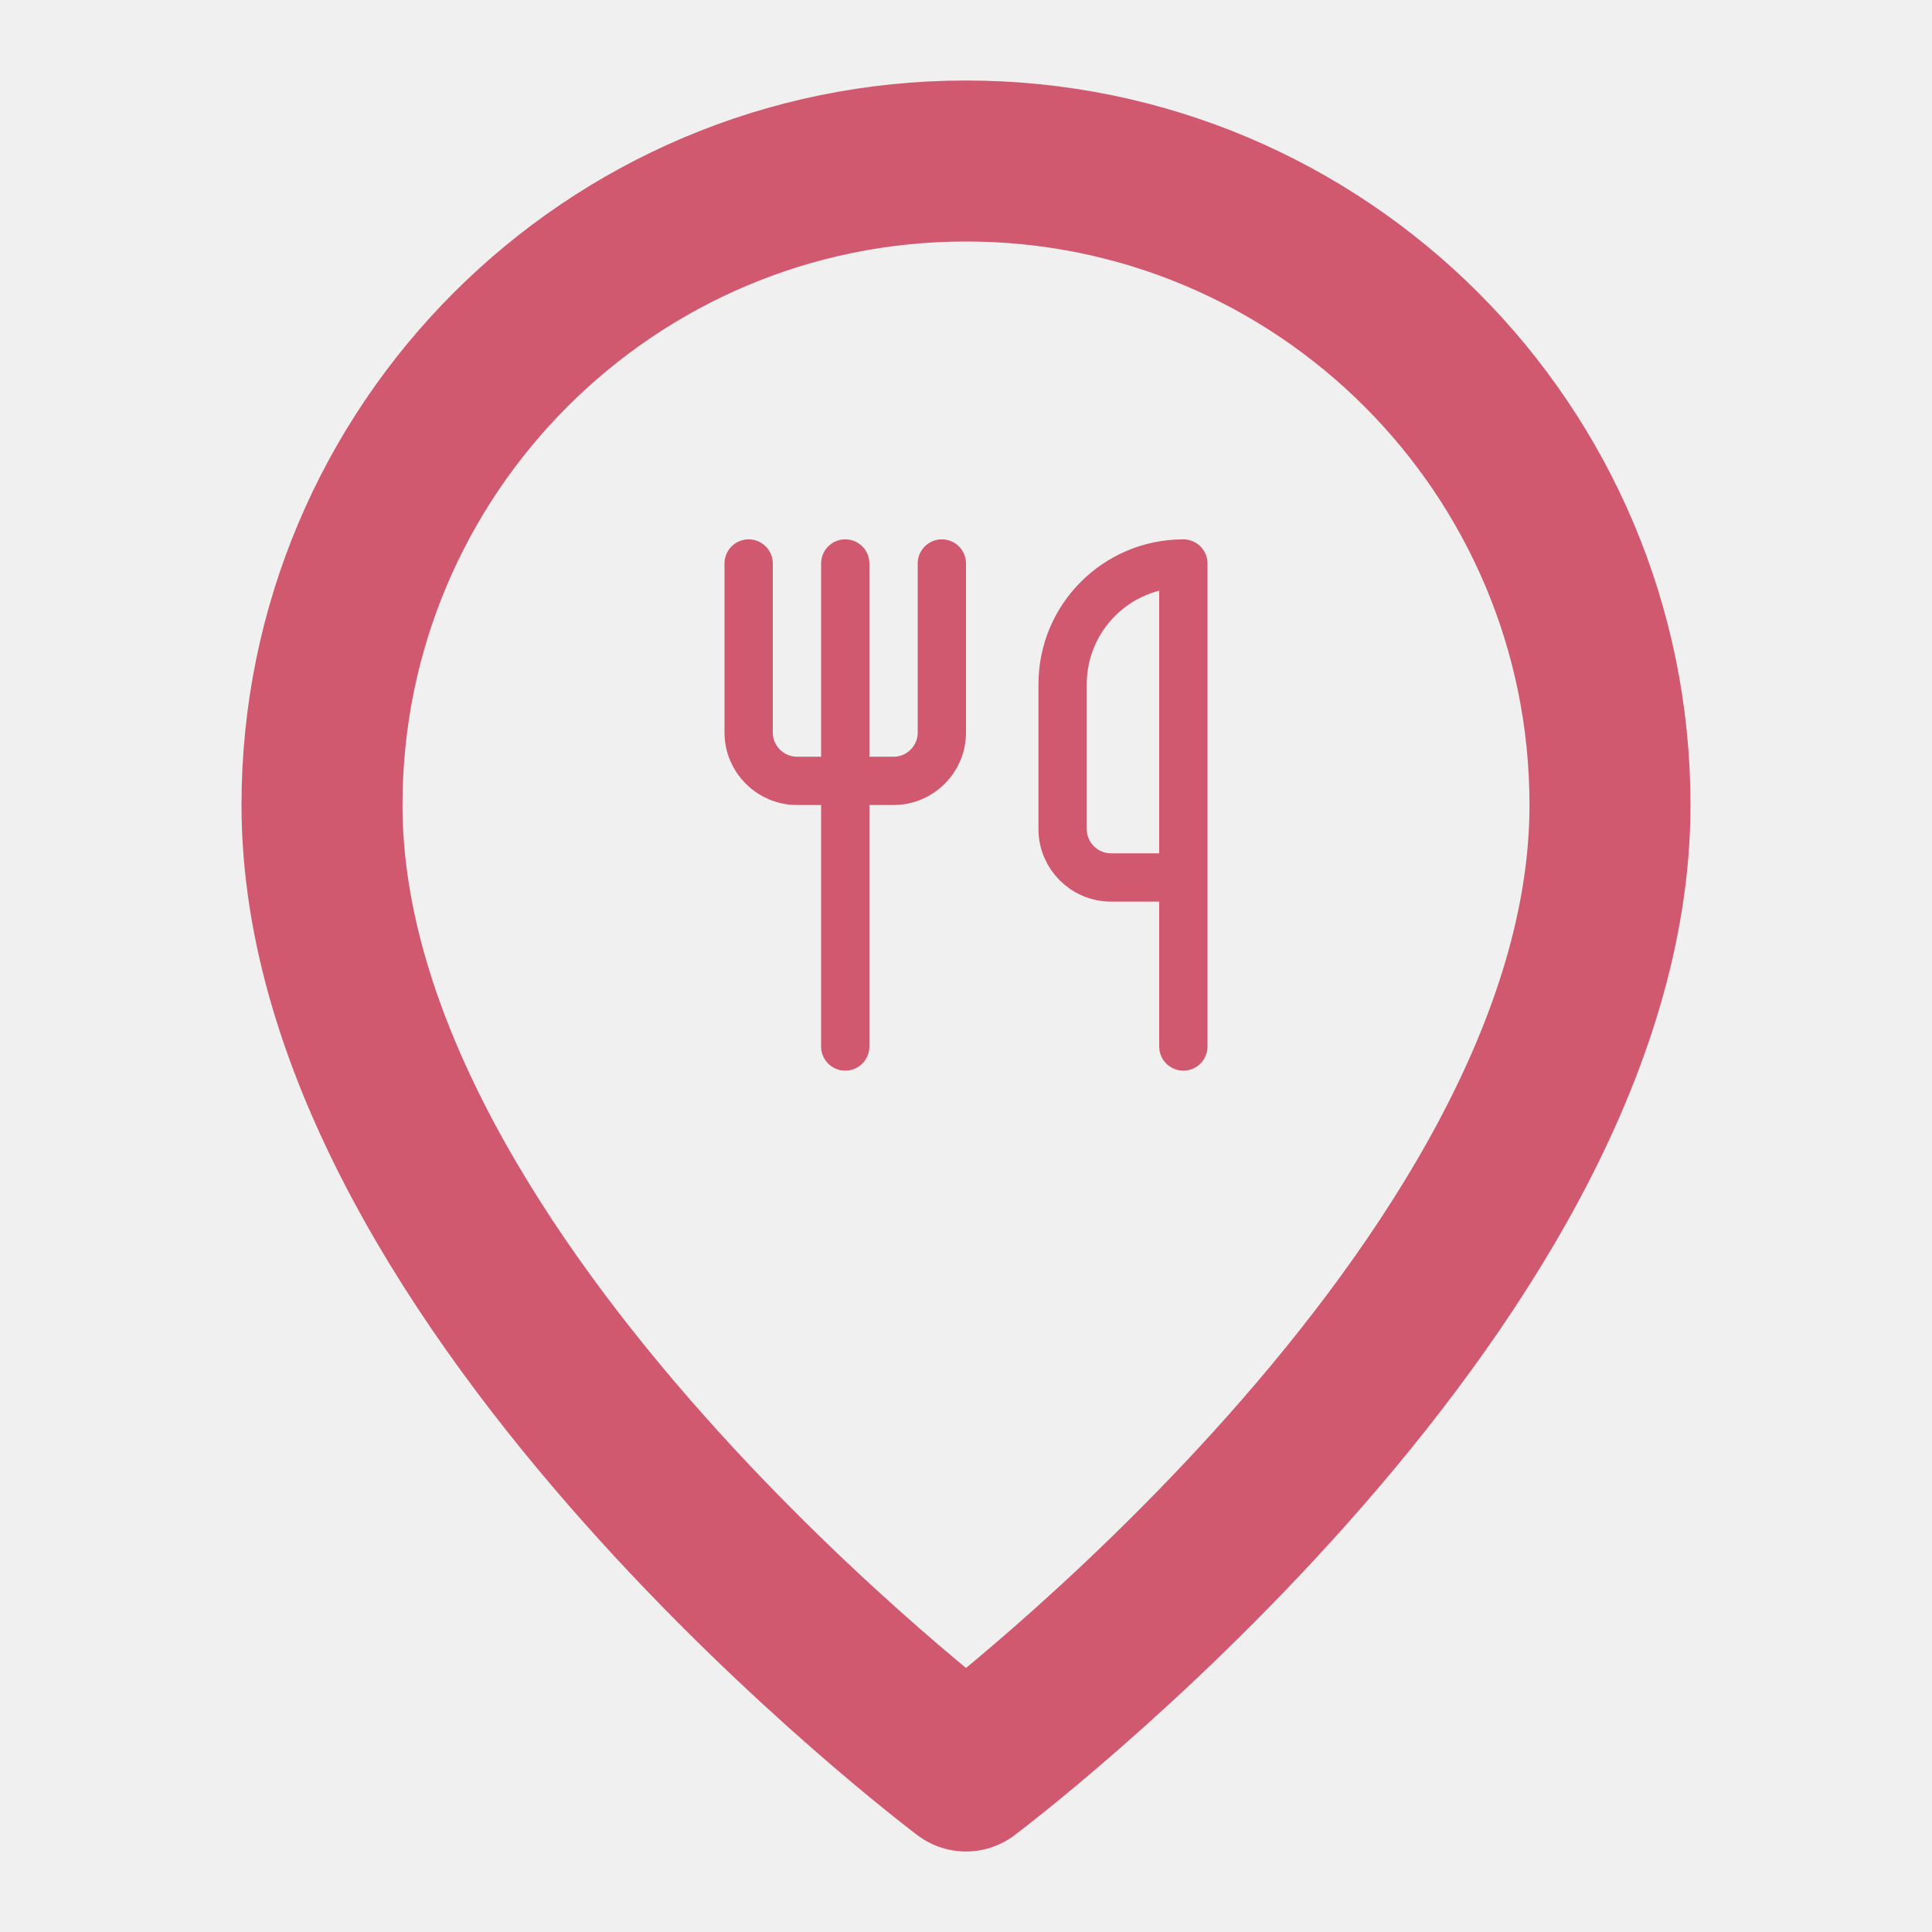
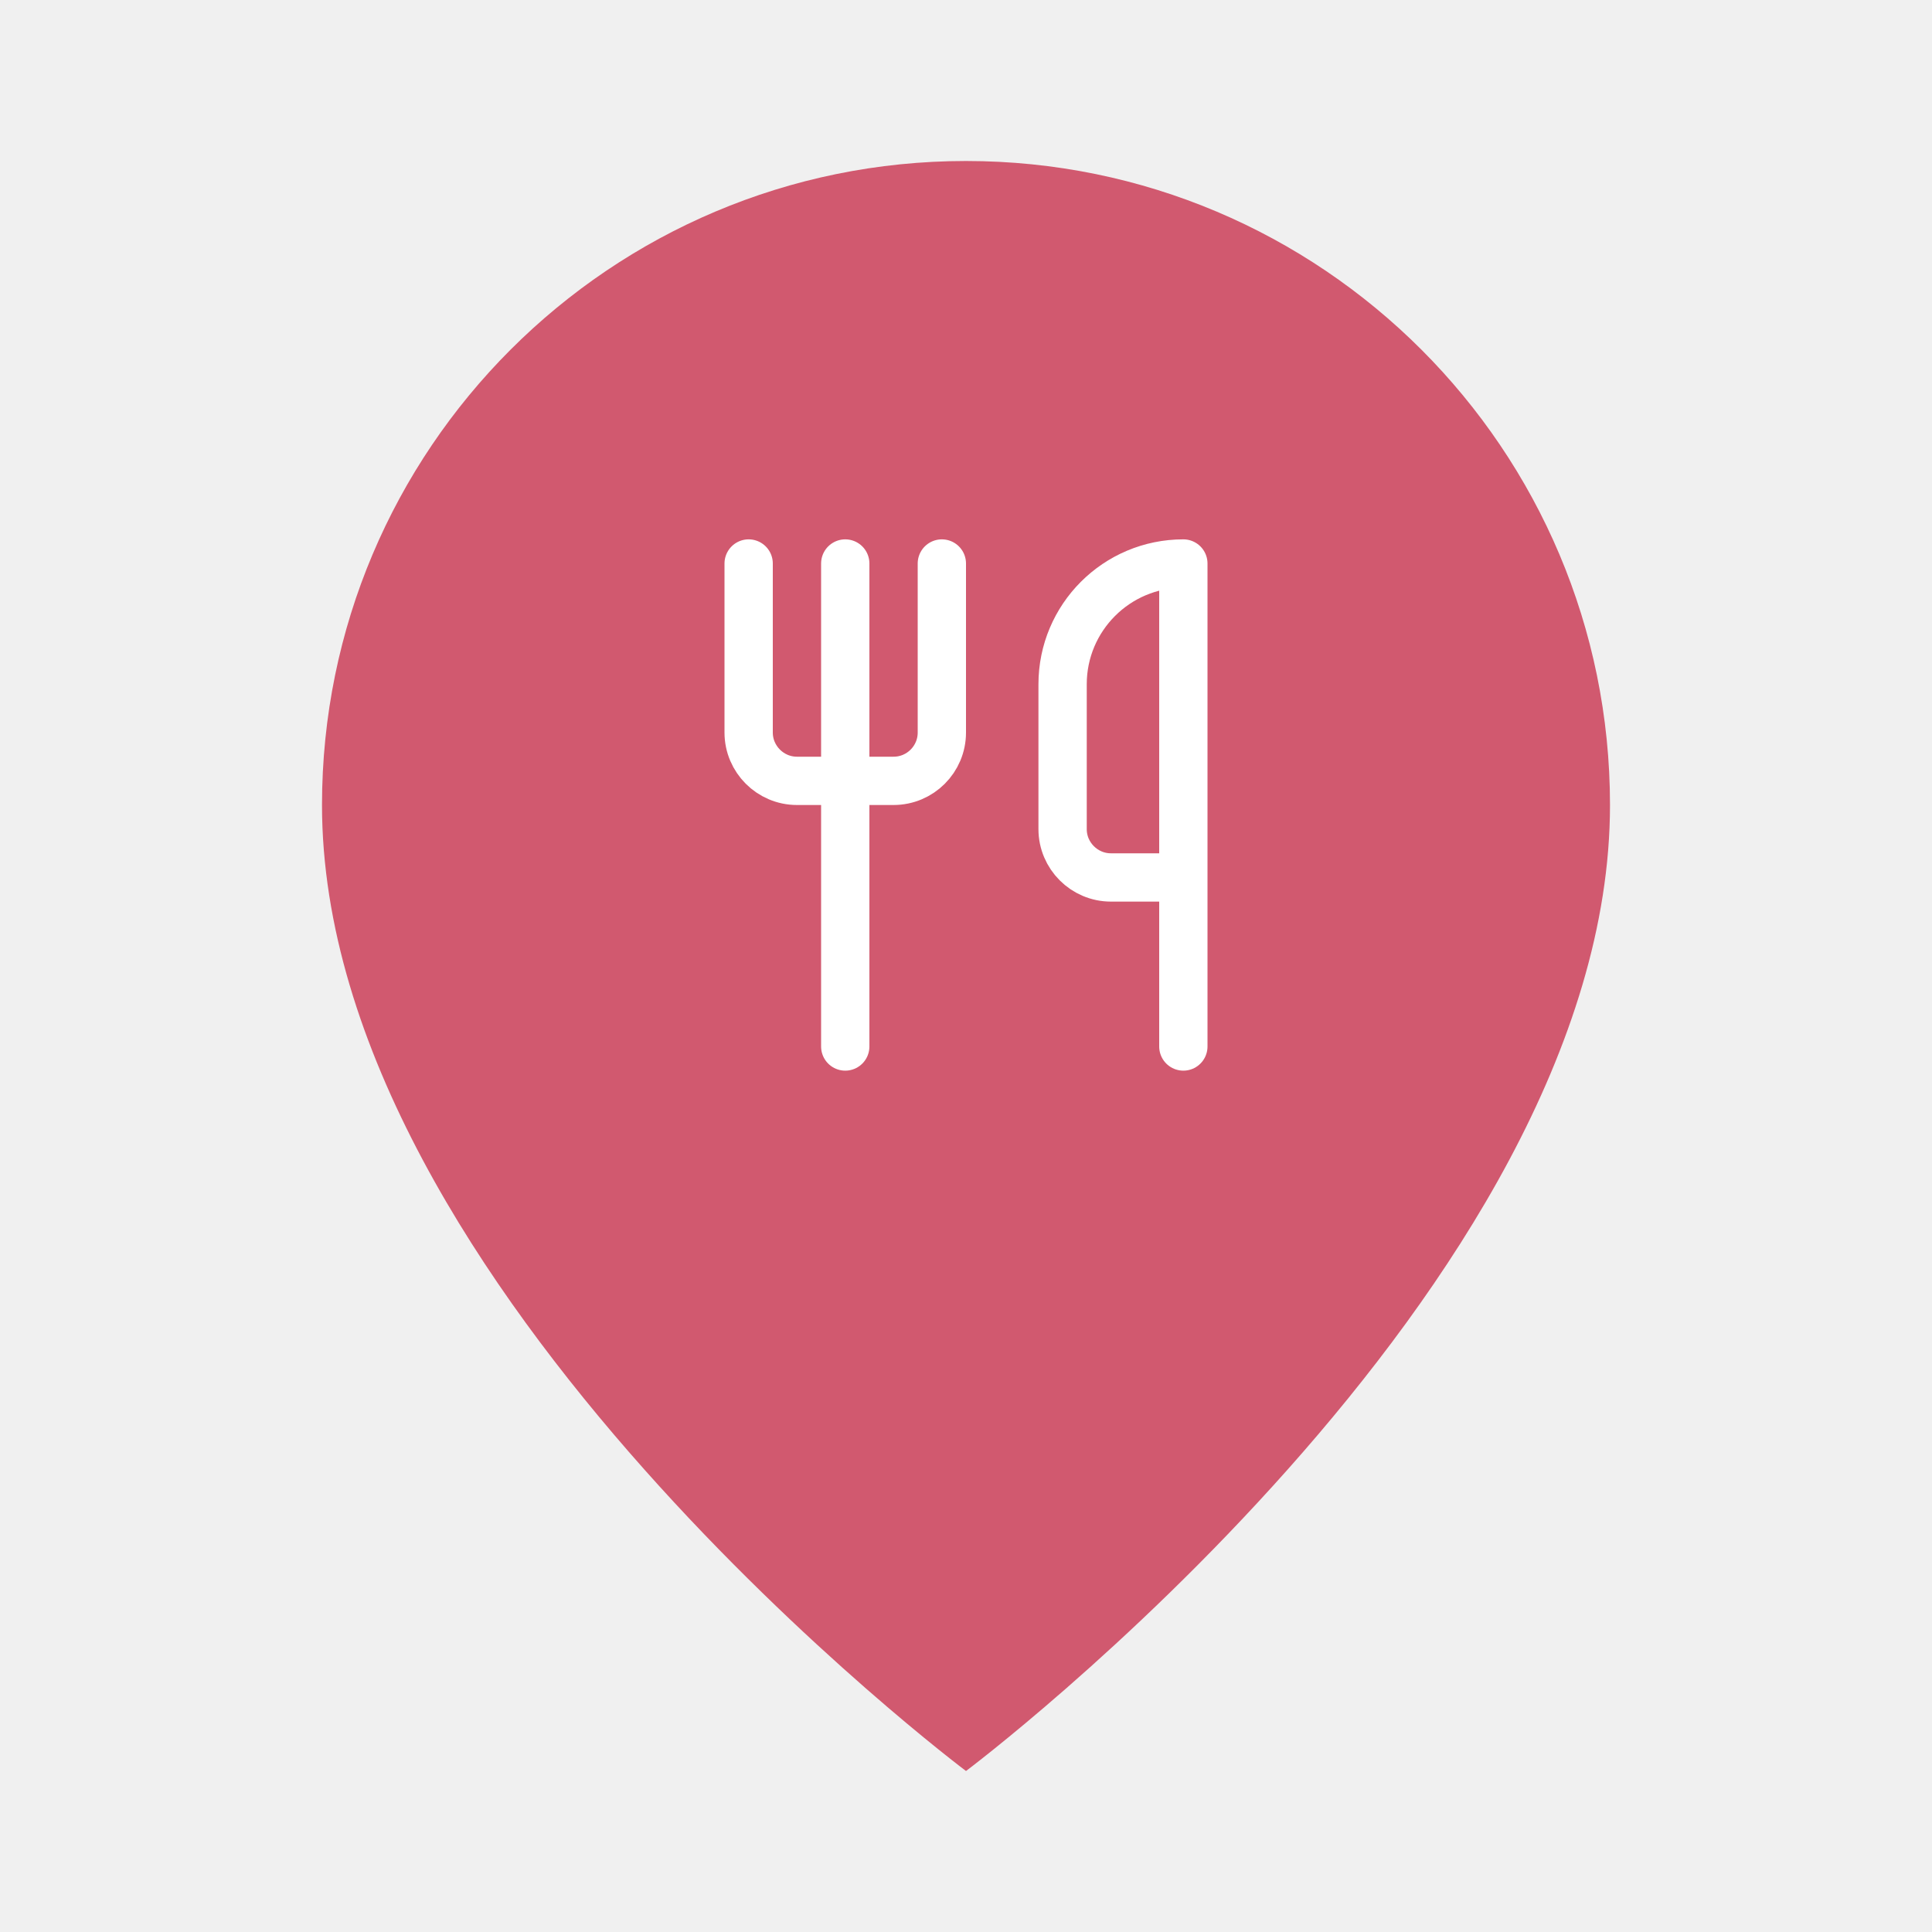
<svg xmlns="http://www.w3.org/2000/svg" width="24" height="24" viewBox="0 0 24 24" fill="none">
-   <g stroke="#d1596f" stroke-width="2" stroke-linecap="round" stroke-linejoin="round">
-     <path d="M20 10c0 6-8 12-8 12s-8-6-8-12a8 8 0 0 1 16 0Z" />
-     <g transform="translate(12, 10) scale(0.3) translate(-12, -12)">
+   <g stroke-width="2" stroke-linecap="round" stroke-linejoin="round">
+     <path d="M20 10c0 6-8 12-8 12s-8-6-8-12a8 8 0 0 1 16 0Z" fill="#d1596f" />
+     <g transform="translate(12, 10) scale(0.3) translate(-12, -12)" stroke="#FFFFFF">
      <path d="M3 2v7c0 1.1.9 2 2 2h4a2 2 0 0 0 2-2V2" />
      <path d="M7 2v20" />
      <path d="M21 15V2a5 5 0 0 0-5 5v6c0 1.1.9 2 2 2h3Zm0 0v7" />
    </g>
  </g>
</svg>
